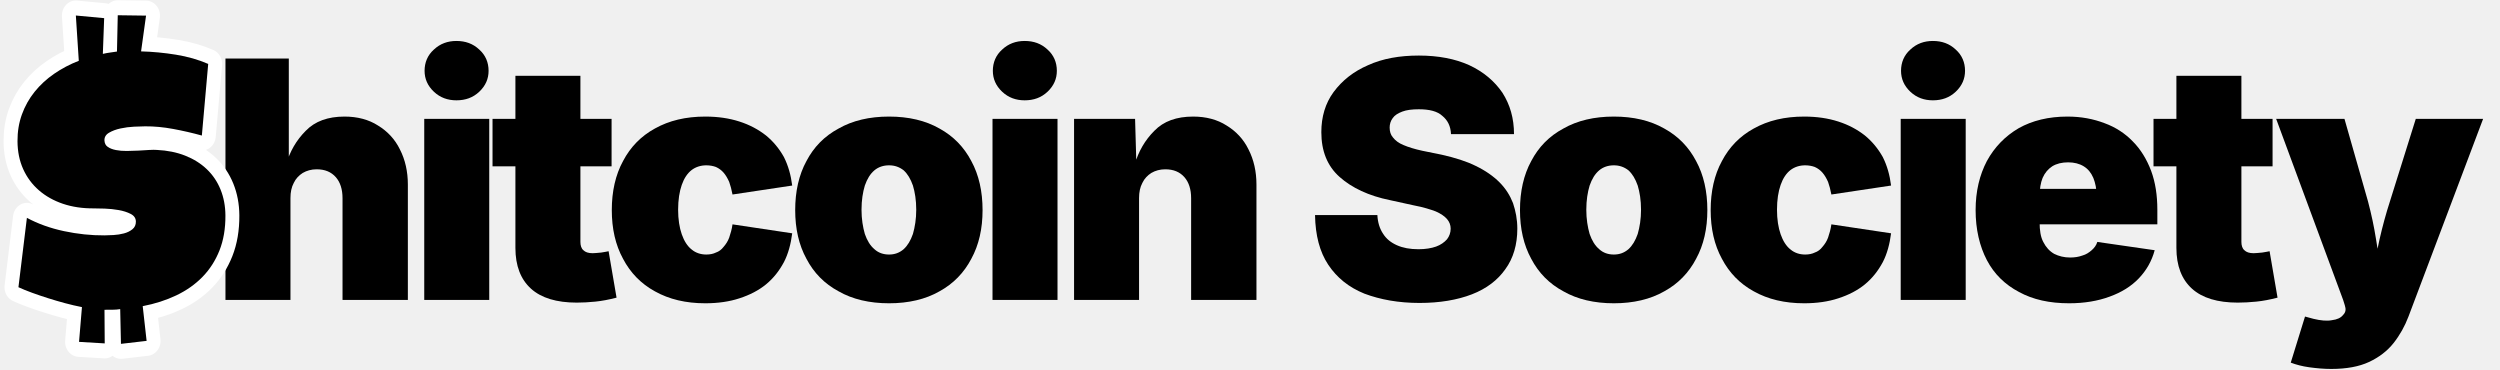
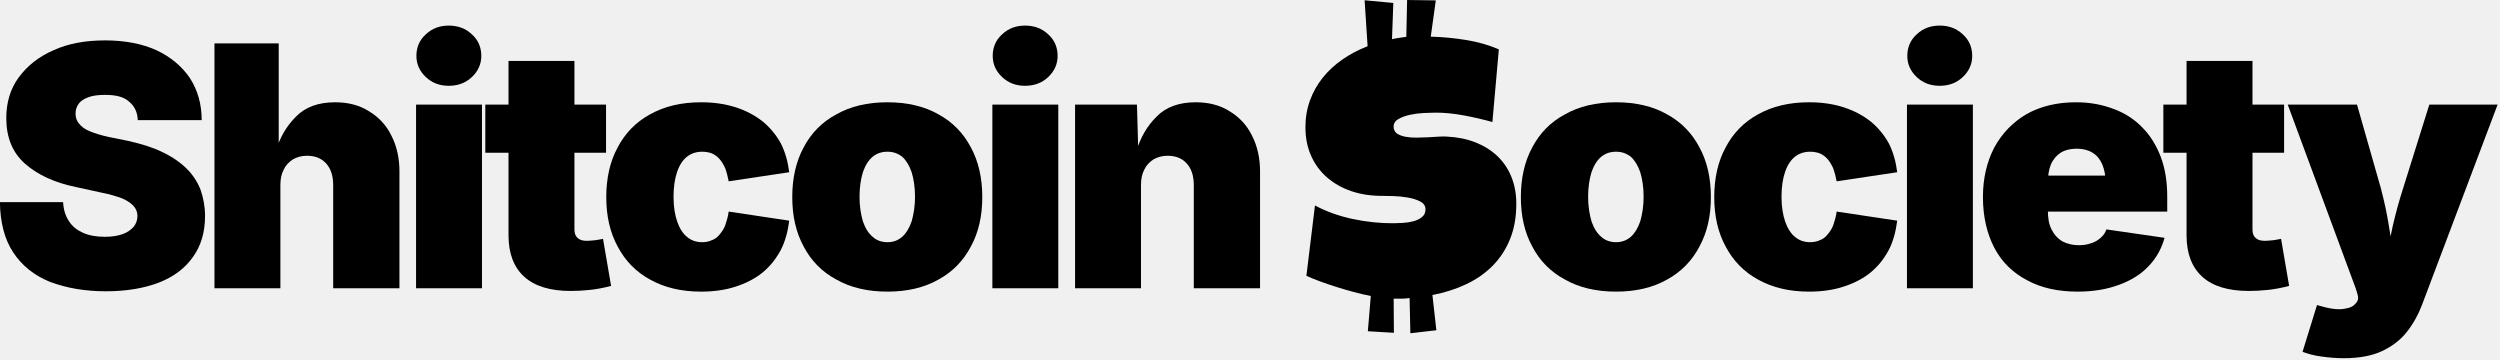
- <svg xmlns="http://www.w3.org/2000/svg" width="100%" height="100%" viewBox="0 0 2340 346" version="1.1" xml:space="preserve" style="fill-rule:evenodd;clip-rule:evenodd;stroke-linejoin:round;stroke-miterlimit:2;">
-   <g id="Artboard1" transform="matrix(1.000873,0,0,1,0,0)">
-     <rect x="0" y="0" width="2337.96" height="345.332" style="fill:none;" />
-     <clipPath id="_clip1">
-       <rect x="0" y="0" width="2337.96" height="345.332" />
-     </clipPath>
-     <g clip-path="url(#_clip1)">
-       <g transform="matrix(1.033776,0,0,1.034678,-216.1001,-1773.07)">
-         <g transform="matrix(300,0,0,300,398,1985)">
-           <path d="M0.246,-0.307L0.246,-0L0.05,-0L0.05,-0.728L0.241,-0.728L0.241,-0.406L0.232,-0.406C0.244,-0.448 0.264,-0.482 0.292,-0.51C0.32,-0.539 0.359,-0.553 0.409,-0.553C0.448,-0.553 0.482,-0.544 0.51,-0.526C0.538,-0.509 0.561,-0.485 0.576,-0.454C0.592,-0.423 0.6,-0.387 0.6,-0.348L0.6,-0L0.403,-0L0.403,-0.307C0.403,-0.334 0.396,-0.355 0.383,-0.37C0.369,-0.386 0.35,-0.394 0.325,-0.394C0.309,-0.394 0.295,-0.39 0.283,-0.383C0.272,-0.376 0.262,-0.366 0.256,-0.353C0.249,-0.34 0.246,-0.325 0.246,-0.307Z" style="fill-rule:nonzero;" />
+ <svg xmlns="http://www.w3.org/2000/svg" width="100%" height="100%" viewBox="0 0 980 141" version="1.1" xml:space="preserve" style="fill-rule:evenodd;clip-rule:evenodd;stroke-linejoin:round;stroke-miterlimit:2;">
+   <g transform="matrix(0.439456,0,0,0.439456,-178.637,-759.3221)">
+     <g transform="matrix(300,0,0,300,398,1985)">
+       <path d="M0.343,0.009C0.28,0.009 0.225,-0.001 0.177,-0.019C0.13,-0.038 0.094,-0.067 0.068,-0.106C0.042,-0.145 0.029,-0.195 0.028,-0.256L0.216,-0.256C0.217,-0.234 0.223,-0.215 0.233,-0.2C0.243,-0.184 0.257,-0.173 0.275,-0.165C0.293,-0.157 0.314,-0.153 0.34,-0.153C0.361,-0.153 0.379,-0.156 0.393,-0.161C0.407,-0.166 0.418,-0.174 0.426,-0.183C0.433,-0.192 0.437,-0.203 0.437,-0.215C0.437,-0.226 0.433,-0.236 0.426,-0.244C0.419,-0.252 0.408,-0.26 0.392,-0.267C0.376,-0.273 0.354,-0.28 0.327,-0.285L0.254,-0.301C0.19,-0.314 0.139,-0.338 0.102,-0.371C0.065,-0.404 0.047,-0.449 0.047,-0.506C0.047,-0.552 0.059,-0.593 0.084,-0.627C0.11,-0.662 0.144,-0.689 0.188,-0.708C0.232,-0.728 0.283,-0.737 0.341,-0.737C0.4,-0.737 0.451,-0.727 0.493,-0.708C0.536,-0.688 0.569,-0.66 0.593,-0.625C0.616,-0.589 0.628,-0.548 0.628,-0.5L0.438,-0.5C0.437,-0.524 0.428,-0.542 0.412,-0.555C0.397,-0.569 0.373,-0.575 0.341,-0.575C0.321,-0.575 0.304,-0.573 0.291,-0.568C0.278,-0.563 0.268,-0.557 0.262,-0.548C0.256,-0.54 0.253,-0.53 0.253,-0.52C0.253,-0.508 0.256,-0.498 0.263,-0.49C0.27,-0.481 0.28,-0.473 0.295,-0.467C0.309,-0.461 0.328,-0.455 0.351,-0.45L0.41,-0.438C0.45,-0.429 0.485,-0.418 0.513,-0.404C0.542,-0.39 0.566,-0.373 0.584,-0.355C0.603,-0.336 0.616,-0.315 0.625,-0.292C0.633,-0.268 0.638,-0.243 0.638,-0.215C0.638,-0.167 0.626,-0.126 0.602,-0.093C0.579,-0.06 0.545,-0.034 0.501,-0.017C0.457,0 0.404,0.009 0.343,0.009Z" style="fill-rule:nonzero;" />
+     </g>
+     <g transform="matrix(300,0,0,300,582.8047,1985)">
+       <path d="M0.246,-0.307L0.246,-0L0.05,-0L0.05,-0.728L0.241,-0.728L0.241,-0.406L0.232,-0.406C0.244,-0.448 0.264,-0.482 0.292,-0.51C0.32,-0.539 0.359,-0.553 0.409,-0.553C0.448,-0.553 0.482,-0.544 0.51,-0.526C0.538,-0.509 0.561,-0.485 0.576,-0.454C0.592,-0.423 0.6,-0.387 0.6,-0.348L0.6,-0L0.403,-0L0.403,-0.307C0.403,-0.334 0.396,-0.355 0.383,-0.37C0.369,-0.386 0.35,-0.394 0.325,-0.394C0.309,-0.394 0.295,-0.39 0.283,-0.383C0.272,-0.376 0.262,-0.366 0.256,-0.353C0.249,-0.34 0.246,-0.325 0.246,-0.307Z" style="fill-rule:nonzero;" />
+     </g>
+     <g transform="matrix(300,0,0,300,762.6289,1985)">
+       <path d="M0.05,-0L0.05,-0.546L0.246,-0.546L0.246,-0L0.05,-0ZM0.147,-0.602C0.121,-0.602 0.098,-0.61 0.079,-0.628C0.06,-0.646 0.051,-0.667 0.051,-0.691C0.051,-0.716 0.06,-0.738 0.079,-0.755C0.098,-0.773 0.121,-0.781 0.147,-0.781C0.174,-0.781 0.197,-0.773 0.216,-0.755C0.235,-0.738 0.244,-0.716 0.244,-0.691C0.244,-0.667 0.235,-0.646 0.216,-0.628C0.197,-0.61 0.174,-0.602 0.147,-0.602Z" style="fill-rule:nonzero;" />
+     </g>
+     <g transform="matrix(300,0,0,300,836.3984,1985)">
+       <path d="M0.369,-0.546L0.369,-0.403L0.01,-0.403L0.01,-0.546L0.369,-0.546ZM0.079,-0.676L0.275,-0.676L0.275,-0.175C0.275,-0.164 0.278,-0.155 0.284,-0.15C0.29,-0.144 0.299,-0.141 0.312,-0.141C0.318,-0.141 0.327,-0.142 0.338,-0.143C0.349,-0.145 0.357,-0.146 0.36,-0.147L0.384,-0.007C0.361,-0.001 0.34,0.003 0.32,0.005C0.3,0.007 0.282,0.008 0.264,0.008C0.203,0.008 0.157,-0.006 0.126,-0.034C0.095,-0.062 0.079,-0.103 0.079,-0.157L0.079,-0.676Z" style="fill-rule:nonzero;" />
+     </g>
+     <g transform="matrix(300,0,0,300,938.293,1985)">
+       <path d="M0.312,0.01C0.253,0.01 0.203,-0.002 0.16,-0.026C0.118,-0.049 0.086,-0.082 0.064,-0.124C0.041,-0.166 0.03,-0.215 0.03,-0.271C0.03,-0.327 0.041,-0.377 0.064,-0.419C0.086,-0.461 0.118,-0.494 0.16,-0.517C0.203,-0.541 0.253,-0.553 0.312,-0.553C0.35,-0.553 0.384,-0.548 0.415,-0.538C0.446,-0.528 0.472,-0.514 0.495,-0.496C0.517,-0.478 0.535,-0.456 0.549,-0.431C0.562,-0.405 0.57,-0.377 0.574,-0.345L0.394,-0.318C0.391,-0.333 0.388,-0.345 0.384,-0.356C0.379,-0.367 0.374,-0.376 0.367,-0.384C0.361,-0.391 0.353,-0.397 0.344,-0.401C0.336,-0.404 0.326,-0.406 0.315,-0.406C0.298,-0.406 0.283,-0.401 0.271,-0.392C0.258,-0.382 0.248,-0.367 0.241,-0.347C0.234,-0.327 0.23,-0.302 0.23,-0.272C0.23,-0.243 0.234,-0.218 0.241,-0.198C0.248,-0.178 0.258,-0.162 0.271,-0.152C0.283,-0.142 0.298,-0.137 0.315,-0.137C0.326,-0.137 0.336,-0.139 0.344,-0.143C0.353,-0.146 0.361,-0.152 0.367,-0.16C0.374,-0.168 0.38,-0.177 0.384,-0.188C0.388,-0.2 0.392,-0.213 0.394,-0.228L0.574,-0.201C0.57,-0.169 0.562,-0.139 0.549,-0.114C0.535,-0.088 0.518,-0.066 0.495,-0.047C0.473,-0.029 0.446,-0.015 0.415,-0.005C0.385,0.005 0.35,0.01 0.312,0.01Z" style="fill-rule:nonzero;" />
+     </g>
+     <g transform="matrix(300,0,0,300,1104.201,1985)">
+       <path d="M0.313,0.01C0.254,0.01 0.203,-0.002 0.161,-0.026C0.118,-0.049 0.086,-0.082 0.064,-0.124C0.041,-0.166 0.03,-0.215 0.03,-0.271C0.03,-0.327 0.041,-0.377 0.064,-0.419C0.086,-0.461 0.118,-0.494 0.161,-0.517C0.203,-0.541 0.254,-0.553 0.313,-0.553C0.372,-0.553 0.423,-0.541 0.465,-0.517C0.507,-0.494 0.539,-0.461 0.561,-0.419C0.584,-0.377 0.595,-0.327 0.595,-0.271C0.595,-0.215 0.584,-0.166 0.561,-0.124C0.539,-0.082 0.507,-0.049 0.465,-0.026C0.423,-0.002 0.372,0.01 0.313,0.01ZM0.313,-0.137C0.33,-0.137 0.344,-0.142 0.357,-0.153C0.369,-0.164 0.378,-0.179 0.385,-0.199C0.391,-0.22 0.395,-0.244 0.395,-0.272C0.395,-0.301 0.391,-0.325 0.385,-0.345C0.378,-0.365 0.369,-0.38 0.357,-0.391C0.344,-0.401 0.33,-0.406 0.313,-0.406C0.296,-0.406 0.281,-0.401 0.269,-0.391C0.256,-0.38 0.247,-0.365 0.24,-0.345C0.234,-0.325 0.23,-0.301 0.23,-0.272C0.23,-0.244 0.234,-0.22 0.24,-0.199C0.247,-0.179 0.256,-0.164 0.269,-0.153C0.281,-0.142 0.296,-0.137 0.313,-0.137Z" style="fill-rule:nonzero;" />
+     </g>
+     <g transform="matrix(300,0,0,300,1276.701,1985)">
+       <path d="M0.05,-0L0.05,-0.546L0.246,-0.546L0.246,-0L0.05,-0ZM0.147,-0.602C0.121,-0.602 0.098,-0.61 0.079,-0.628C0.06,-0.646 0.051,-0.667 0.051,-0.691C0.051,-0.716 0.06,-0.738 0.079,-0.755C0.098,-0.773 0.121,-0.781 0.147,-0.781C0.174,-0.781 0.197,-0.773 0.216,-0.755C0.235,-0.738 0.244,-0.716 0.244,-0.691C0.244,-0.667 0.235,-0.646 0.216,-0.628C0.197,-0.61 0.174,-0.602 0.147,-0.602Z" style="fill-rule:nonzero;" />
+     </g>
+     <g transform="matrix(300,0,0,300,1350.471,1985)">
+       <path d="M0.246,-0.307L0.246,-0L0.05,-0L0.05,-0.546L0.234,-0.546L0.238,-0.406L0.232,-0.406C0.244,-0.448 0.264,-0.482 0.292,-0.51C0.32,-0.539 0.359,-0.553 0.409,-0.553C0.448,-0.553 0.482,-0.544 0.51,-0.526C0.538,-0.509 0.561,-0.485 0.576,-0.454C0.592,-0.423 0.6,-0.387 0.6,-0.348L0.6,-0L0.403,-0L0.403,-0.307C0.403,-0.334 0.396,-0.355 0.383,-0.37C0.369,-0.386 0.35,-0.394 0.325,-0.394C0.309,-0.394 0.295,-0.39 0.283,-0.383C0.272,-0.376 0.262,-0.366 0.256,-0.353C0.249,-0.34 0.246,-0.325 0.246,-0.307Z" style="fill-rule:nonzero;" />
+     </g>
+     <g transform="matrix(300,0,0,300,1530.295,1985)">
        </g>
-         <g transform="matrix(300,0,0,300,577.8242,1985)">
-           <path d="M0.05,-0L0.05,-0.546L0.246,-0.546L0.246,-0L0.05,-0ZM0.147,-0.602C0.121,-0.602 0.098,-0.61 0.079,-0.628C0.06,-0.646 0.051,-0.667 0.051,-0.691C0.051,-0.716 0.06,-0.738 0.079,-0.755C0.098,-0.773 0.121,-0.781 0.147,-0.781C0.174,-0.781 0.197,-0.773 0.216,-0.755C0.235,-0.738 0.244,-0.716 0.244,-0.691C0.244,-0.667 0.235,-0.646 0.216,-0.628C0.197,-0.61 0.174,-0.602 0.147,-0.602Z" style="fill-rule:nonzero;" />
+     <g transform="matrix(300,0,0,300,1575.061,1985)">
        </g>
-         <g transform="matrix(300,0,0,300,651.5938,1985)">
-           <path d="M0.369,-0.546L0.369,-0.403L0.01,-0.403L0.01,-0.546L0.369,-0.546ZM0.079,-0.676L0.275,-0.676L0.275,-0.175C0.275,-0.164 0.278,-0.155 0.284,-0.15C0.29,-0.144 0.299,-0.141 0.312,-0.141C0.318,-0.141 0.327,-0.142 0.338,-0.143C0.349,-0.145 0.357,-0.146 0.36,-0.147L0.384,-0.007C0.361,-0.001 0.34,0.003 0.32,0.005C0.3,0.007 0.282,0.008 0.264,0.008C0.203,0.008 0.157,-0.006 0.126,-0.034C0.095,-0.062 0.079,-0.103 0.079,-0.157L0.079,-0.676Z" style="fill-rule:nonzero;" />
+     <g transform="matrix(300,0,0,300,1619.826,1985)">
        </g>
-         <g transform="matrix(300,0,0,300,753.4883,1985)">
-           <path d="M0.312,0.01C0.253,0.01 0.203,-0.002 0.16,-0.026C0.118,-0.049 0.086,-0.082 0.064,-0.124C0.041,-0.166 0.03,-0.215 0.03,-0.271C0.03,-0.327 0.041,-0.377 0.064,-0.419C0.086,-0.461 0.118,-0.494 0.16,-0.517C0.203,-0.541 0.253,-0.553 0.312,-0.553C0.35,-0.553 0.384,-0.548 0.415,-0.538C0.446,-0.528 0.472,-0.514 0.495,-0.496C0.517,-0.478 0.535,-0.456 0.549,-0.431C0.562,-0.405 0.57,-0.377 0.574,-0.345L0.394,-0.318C0.391,-0.333 0.388,-0.345 0.384,-0.356C0.379,-0.367 0.374,-0.376 0.367,-0.384C0.361,-0.391 0.353,-0.397 0.344,-0.401C0.336,-0.404 0.326,-0.406 0.315,-0.406C0.298,-0.406 0.283,-0.401 0.271,-0.392C0.258,-0.382 0.248,-0.367 0.241,-0.347C0.234,-0.327 0.23,-0.302 0.23,-0.272C0.23,-0.243 0.234,-0.218 0.241,-0.198C0.248,-0.178 0.258,-0.162 0.271,-0.152C0.283,-0.142 0.298,-0.137 0.315,-0.137C0.326,-0.137 0.336,-0.139 0.344,-0.143C0.353,-0.146 0.361,-0.152 0.367,-0.16C0.374,-0.168 0.38,-0.177 0.384,-0.188C0.388,-0.2 0.392,-0.213 0.394,-0.228L0.574,-0.201C0.57,-0.169 0.562,-0.139 0.549,-0.114C0.535,-0.088 0.518,-0.066 0.495,-0.047C0.473,-0.029 0.446,-0.015 0.415,-0.005C0.385,0.005 0.35,0.01 0.312,0.01Z" style="fill-rule:nonzero;" />
+     <g transform="matrix(300,0,0,300,1664.592,1985)">
        </g>
-         <g transform="matrix(300,0,0,300,919.3965,1985)">
-           <path d="M0.313,0.01C0.254,0.01 0.203,-0.002 0.161,-0.026C0.118,-0.049 0.086,-0.082 0.064,-0.124C0.041,-0.166 0.03,-0.215 0.03,-0.271C0.03,-0.327 0.041,-0.377 0.064,-0.419C0.086,-0.461 0.118,-0.494 0.161,-0.517C0.203,-0.541 0.254,-0.553 0.313,-0.553C0.372,-0.553 0.423,-0.541 0.465,-0.517C0.507,-0.494 0.539,-0.461 0.561,-0.419C0.584,-0.377 0.595,-0.327 0.595,-0.271C0.595,-0.215 0.584,-0.166 0.561,-0.124C0.539,-0.082 0.507,-0.049 0.465,-0.026C0.423,-0.002 0.372,0.01 0.313,0.01ZM0.313,-0.137C0.33,-0.137 0.344,-0.142 0.357,-0.153C0.369,-0.164 0.378,-0.179 0.385,-0.199C0.391,-0.22 0.395,-0.244 0.395,-0.272C0.395,-0.301 0.391,-0.325 0.385,-0.345C0.378,-0.365 0.369,-0.38 0.357,-0.391C0.344,-0.401 0.33,-0.406 0.313,-0.406C0.296,-0.406 0.281,-0.401 0.269,-0.391C0.256,-0.38 0.247,-0.365 0.24,-0.345C0.234,-0.325 0.23,-0.301 0.23,-0.272C0.23,-0.244 0.234,-0.22 0.24,-0.199C0.247,-0.179 0.256,-0.164 0.269,-0.153C0.281,-0.142 0.296,-0.137 0.313,-0.137Z" style="fill-rule:nonzero;" />
+     <g transform="matrix(300,0,0,300,1709.357,1985)">
        </g>
-         <g transform="matrix(300,0,0,300,1091.896,1985)">
-           <path d="M0.05,-0L0.05,-0.546L0.246,-0.546L0.246,-0L0.05,-0ZM0.147,-0.602C0.121,-0.602 0.098,-0.61 0.079,-0.628C0.06,-0.646 0.051,-0.667 0.051,-0.691C0.051,-0.716 0.06,-0.738 0.079,-0.755C0.098,-0.773 0.121,-0.781 0.147,-0.781C0.174,-0.781 0.197,-0.773 0.216,-0.755C0.235,-0.738 0.244,-0.716 0.244,-0.691C0.244,-0.667 0.235,-0.646 0.216,-0.628C0.197,-0.61 0.174,-0.602 0.147,-0.602Z" style="fill-rule:nonzero;" />
+     <g transform="matrix(300,0,0,300,1754.123,1985)">
+       <path d="M0.313,0.01C0.254,0.01 0.203,-0.002 0.161,-0.026C0.118,-0.049 0.086,-0.082 0.064,-0.124C0.041,-0.166 0.03,-0.215 0.03,-0.271C0.03,-0.327 0.041,-0.377 0.064,-0.419C0.086,-0.461 0.118,-0.494 0.161,-0.517C0.203,-0.541 0.254,-0.553 0.313,-0.553C0.372,-0.553 0.423,-0.541 0.465,-0.517C0.507,-0.494 0.539,-0.461 0.561,-0.419C0.584,-0.377 0.595,-0.327 0.595,-0.271C0.595,-0.215 0.584,-0.166 0.561,-0.124C0.539,-0.082 0.507,-0.049 0.465,-0.026C0.423,-0.002 0.372,0.01 0.313,0.01ZM0.313,-0.137C0.33,-0.137 0.344,-0.142 0.357,-0.153C0.369,-0.164 0.378,-0.179 0.385,-0.199C0.391,-0.22 0.395,-0.244 0.395,-0.272C0.395,-0.301 0.391,-0.325 0.385,-0.345C0.378,-0.365 0.369,-0.38 0.357,-0.391C0.344,-0.401 0.33,-0.406 0.313,-0.406C0.296,-0.406 0.281,-0.401 0.269,-0.391C0.256,-0.38 0.247,-0.365 0.24,-0.345C0.234,-0.325 0.23,-0.301 0.23,-0.272C0.23,-0.244 0.234,-0.22 0.24,-0.199C0.247,-0.179 0.256,-0.164 0.269,-0.153C0.281,-0.142 0.296,-0.137 0.313,-0.137Z" style="fill-rule:nonzero;" />
+     </g>
+     <g transform="matrix(300,0,0,300,1926.623,1985)">
+       <path d="M0.312,0.01C0.253,0.01 0.203,-0.002 0.16,-0.026C0.118,-0.049 0.086,-0.082 0.064,-0.124C0.041,-0.166 0.03,-0.215 0.03,-0.271C0.03,-0.327 0.041,-0.377 0.064,-0.419C0.086,-0.461 0.118,-0.494 0.16,-0.517C0.203,-0.541 0.253,-0.553 0.312,-0.553C0.35,-0.553 0.384,-0.548 0.415,-0.538C0.446,-0.528 0.472,-0.514 0.495,-0.496C0.517,-0.478 0.535,-0.456 0.549,-0.431C0.562,-0.405 0.57,-0.377 0.574,-0.345L0.394,-0.318C0.391,-0.333 0.388,-0.345 0.384,-0.356C0.379,-0.367 0.374,-0.376 0.367,-0.384C0.361,-0.391 0.353,-0.397 0.344,-0.401C0.336,-0.404 0.326,-0.406 0.315,-0.406C0.298,-0.406 0.283,-0.401 0.271,-0.392C0.258,-0.382 0.248,-0.367 0.241,-0.347C0.234,-0.327 0.23,-0.302 0.23,-0.272C0.23,-0.243 0.234,-0.218 0.241,-0.198C0.248,-0.178 0.258,-0.162 0.271,-0.152C0.283,-0.142 0.298,-0.137 0.315,-0.137C0.326,-0.137 0.336,-0.139 0.344,-0.143C0.353,-0.146 0.361,-0.152 0.367,-0.16C0.374,-0.168 0.38,-0.177 0.384,-0.188C0.388,-0.2 0.392,-0.213 0.394,-0.228L0.574,-0.201C0.57,-0.169 0.562,-0.139 0.549,-0.114C0.535,-0.088 0.518,-0.066 0.495,-0.047C0.473,-0.029 0.446,-0.015 0.415,-0.005C0.385,0.005 0.35,0.01 0.312,0.01Z" style="fill-rule:nonzero;" />
+     </g>
+     <g transform="matrix(300,0,0,300,2092.531,1985)">
+       <path d="M0.05,-0L0.05,-0.546L0.246,-0.546L0.246,-0L0.05,-0ZM0.147,-0.602C0.121,-0.602 0.098,-0.61 0.079,-0.628C0.06,-0.646 0.051,-0.667 0.051,-0.691C0.051,-0.716 0.06,-0.738 0.079,-0.755C0.098,-0.773 0.121,-0.781 0.147,-0.781C0.174,-0.781 0.197,-0.773 0.216,-0.755C0.235,-0.738 0.244,-0.716 0.244,-0.691C0.244,-0.667 0.235,-0.646 0.216,-0.628C0.197,-0.61 0.174,-0.602 0.147,-0.602Z" style="fill-rule:nonzero;" />
+     </g>
+     <g transform="matrix(300,0,0,300,2166.301,1985)">
+       <path d="M0.312,0.01C0.253,0.01 0.203,-0.001 0.161,-0.024C0.119,-0.046 0.086,-0.078 0.064,-0.12C0.042,-0.162 0.03,-0.213 0.03,-0.271C0.03,-0.328 0.042,-0.377 0.064,-0.419C0.087,-0.461 0.119,-0.494 0.16,-0.518C0.201,-0.541 0.25,-0.553 0.307,-0.553C0.348,-0.553 0.385,-0.546 0.419,-0.533C0.452,-0.521 0.481,-0.502 0.504,-0.478C0.528,-0.454 0.546,-0.424 0.559,-0.39C0.572,-0.355 0.578,-0.316 0.578,-0.272L0.578,-0.228L0.091,-0.228L0.091,-0.335L0.486,-0.335L0.395,-0.312C0.395,-0.335 0.391,-0.353 0.385,-0.368C0.378,-0.384 0.369,-0.395 0.356,-0.403C0.343,-0.411 0.327,-0.415 0.309,-0.415C0.29,-0.415 0.274,-0.411 0.261,-0.403C0.249,-0.395 0.239,-0.384 0.232,-0.368C0.226,-0.353 0.223,-0.335 0.223,-0.312L0.223,-0.234C0.223,-0.21 0.226,-0.19 0.234,-0.175C0.242,-0.159 0.253,-0.147 0.267,-0.139C0.281,-0.132 0.297,-0.128 0.315,-0.128C0.329,-0.128 0.341,-0.13 0.352,-0.134C0.363,-0.137 0.372,-0.143 0.38,-0.15C0.388,-0.157 0.394,-0.165 0.397,-0.175L0.57,-0.15C0.561,-0.117 0.545,-0.089 0.522,-0.065C0.499,-0.041 0.47,-0.023 0.434,-0.01C0.399,0.003 0.358,0.01 0.312,0.01Z" style="fill-rule:nonzero;" />
+     </g>
+     <g transform="matrix(300,0,0,300,2333.234,1985)">
+       <path d="M0.369,-0.546L0.369,-0.403L0.01,-0.403L0.01,-0.546L0.369,-0.546ZM0.079,-0.676L0.275,-0.676L0.275,-0.175C0.275,-0.164 0.278,-0.155 0.284,-0.15C0.29,-0.144 0.299,-0.141 0.312,-0.141C0.318,-0.141 0.327,-0.142 0.338,-0.143C0.349,-0.145 0.357,-0.146 0.36,-0.147L0.384,-0.007C0.361,-0.001 0.34,0.003 0.32,0.005C0.3,0.007 0.282,0.008 0.264,0.008C0.203,0.008 0.157,-0.006 0.126,-0.034C0.095,-0.062 0.079,-0.103 0.079,-0.157L0.079,-0.676Z" style="fill-rule:nonzero;" />
+     </g>
+     <g transform="matrix(300,0,0,300,2445.383,1985)">
+       <path d="M0.05,0.189L0.093,0.05L0.119,0.057C0.14,0.062 0.159,0.064 0.174,0.061C0.19,0.059 0.201,0.054 0.208,0.045C0.216,0.037 0.217,0.028 0.213,0.016L0.208,0L0.006,-0.546L0.212,-0.546L0.283,-0.297C0.293,-0.259 0.301,-0.222 0.307,-0.184C0.313,-0.146 0.32,-0.104 0.328,-0.059L0.292,-0.059C0.301,-0.104 0.31,-0.146 0.318,-0.184C0.327,-0.223 0.337,-0.26 0.349,-0.297L0.427,-0.546L0.63,-0.546L0.405,0.05C0.394,0.079 0.379,0.106 0.36,0.13C0.341,0.154 0.316,0.173 0.286,0.187C0.256,0.201 0.218,0.208 0.172,0.208C0.15,0.208 0.128,0.206 0.106,0.203C0.084,0.2 0.066,0.195 0.05,0.189Z" style="fill-rule:nonzero;" />
+     </g>
+     <g transform="matrix(300,0,0,300,2636.105,1985)">
        </g>
-         <g transform="matrix(300,0,0,300,1165.666,1985)">
-           <path d="M0.246,-0.307L0.246,-0L0.05,-0L0.05,-0.546L0.234,-0.546L0.238,-0.406L0.232,-0.406C0.244,-0.448 0.264,-0.482 0.292,-0.51C0.32,-0.539 0.359,-0.553 0.409,-0.553C0.448,-0.553 0.482,-0.544 0.51,-0.526C0.538,-0.509 0.561,-0.485 0.576,-0.454C0.592,-0.423 0.6,-0.387 0.6,-0.348L0.6,-0L0.403,-0L0.403,-0.307C0.403,-0.334 0.396,-0.355 0.383,-0.37C0.369,-0.386 0.35,-0.394 0.325,-0.394C0.309,-0.394 0.295,-0.39 0.283,-0.383C0.272,-0.376 0.262,-0.366 0.256,-0.353C0.249,-0.34 0.246,-0.325 0.246,-0.307Z" style="fill-rule:nonzero;" />
-         </g>
-         <g transform="matrix(300,0,0,300,1345.49,1985)">
-                 </g>
-         <g transform="matrix(300,0,0,300,1390.256,1985)">
-           <path d="M0.343,0.009C0.28,0.009 0.225,-0.001 0.177,-0.019C0.13,-0.038 0.094,-0.067 0.068,-0.106C0.042,-0.145 0.029,-0.195 0.028,-0.256L0.216,-0.256C0.217,-0.234 0.223,-0.215 0.233,-0.2C0.243,-0.184 0.257,-0.173 0.275,-0.165C0.293,-0.157 0.314,-0.153 0.34,-0.153C0.361,-0.153 0.379,-0.156 0.393,-0.161C0.407,-0.166 0.418,-0.174 0.426,-0.183C0.433,-0.192 0.437,-0.203 0.437,-0.215C0.437,-0.226 0.433,-0.236 0.426,-0.244C0.419,-0.252 0.408,-0.26 0.392,-0.267C0.376,-0.273 0.354,-0.28 0.327,-0.285L0.254,-0.301C0.19,-0.314 0.139,-0.338 0.102,-0.371C0.065,-0.404 0.047,-0.449 0.047,-0.506C0.047,-0.552 0.059,-0.593 0.084,-0.627C0.11,-0.662 0.144,-0.689 0.188,-0.708C0.232,-0.728 0.283,-0.737 0.341,-0.737C0.4,-0.737 0.451,-0.727 0.493,-0.708C0.536,-0.688 0.569,-0.66 0.593,-0.625C0.616,-0.589 0.628,-0.548 0.628,-0.5L0.438,-0.5C0.437,-0.524 0.428,-0.542 0.412,-0.555C0.397,-0.569 0.373,-0.575 0.341,-0.575C0.321,-0.575 0.304,-0.573 0.291,-0.568C0.278,-0.563 0.268,-0.557 0.262,-0.548C0.256,-0.54 0.253,-0.53 0.253,-0.52C0.253,-0.508 0.256,-0.498 0.263,-0.49C0.27,-0.481 0.28,-0.473 0.295,-0.467C0.309,-0.461 0.328,-0.455 0.351,-0.45L0.41,-0.438C0.45,-0.429 0.485,-0.418 0.513,-0.404C0.542,-0.39 0.566,-0.373 0.584,-0.355C0.603,-0.336 0.616,-0.315 0.625,-0.292C0.633,-0.268 0.638,-0.243 0.638,-0.215C0.638,-0.167 0.626,-0.126 0.602,-0.093C0.579,-0.06 0.545,-0.034 0.501,-0.017C0.457,0 0.404,0.009 0.343,0.009Z" style="fill-rule:nonzero;" />
-         </g>
-         <g transform="matrix(300,0,0,300,1575.061,1985)">
-           <path d="M0.313,0.01C0.254,0.01 0.203,-0.002 0.161,-0.026C0.118,-0.049 0.086,-0.082 0.064,-0.124C0.041,-0.166 0.03,-0.215 0.03,-0.271C0.03,-0.327 0.041,-0.377 0.064,-0.419C0.086,-0.461 0.118,-0.494 0.161,-0.517C0.203,-0.541 0.254,-0.553 0.313,-0.553C0.372,-0.553 0.423,-0.541 0.465,-0.517C0.507,-0.494 0.539,-0.461 0.561,-0.419C0.584,-0.377 0.595,-0.327 0.595,-0.271C0.595,-0.215 0.584,-0.166 0.561,-0.124C0.539,-0.082 0.507,-0.049 0.465,-0.026C0.423,-0.002 0.372,0.01 0.313,0.01ZM0.313,-0.137C0.33,-0.137 0.344,-0.142 0.357,-0.153C0.369,-0.164 0.378,-0.179 0.385,-0.199C0.391,-0.22 0.395,-0.244 0.395,-0.272C0.395,-0.301 0.391,-0.325 0.385,-0.345C0.378,-0.365 0.369,-0.38 0.357,-0.391C0.344,-0.401 0.33,-0.406 0.313,-0.406C0.296,-0.406 0.281,-0.401 0.269,-0.391C0.256,-0.38 0.247,-0.365 0.24,-0.345C0.234,-0.325 0.23,-0.301 0.23,-0.272C0.23,-0.244 0.234,-0.22 0.24,-0.199C0.247,-0.179 0.256,-0.164 0.269,-0.153C0.281,-0.142 0.296,-0.137 0.313,-0.137Z" style="fill-rule:nonzero;" />
-         </g>
-         <g transform="matrix(300,0,0,300,1747.561,1985)">
-           <path d="M0.312,0.01C0.253,0.01 0.203,-0.002 0.16,-0.026C0.118,-0.049 0.086,-0.082 0.064,-0.124C0.041,-0.166 0.03,-0.215 0.03,-0.271C0.03,-0.327 0.041,-0.377 0.064,-0.419C0.086,-0.461 0.118,-0.494 0.16,-0.517C0.203,-0.541 0.253,-0.553 0.312,-0.553C0.35,-0.553 0.384,-0.548 0.415,-0.538C0.446,-0.528 0.472,-0.514 0.495,-0.496C0.517,-0.478 0.535,-0.456 0.549,-0.431C0.562,-0.405 0.57,-0.377 0.574,-0.345L0.394,-0.318C0.391,-0.333 0.388,-0.345 0.384,-0.356C0.379,-0.367 0.374,-0.376 0.367,-0.384C0.361,-0.391 0.353,-0.397 0.344,-0.401C0.336,-0.404 0.326,-0.406 0.315,-0.406C0.298,-0.406 0.283,-0.401 0.271,-0.392C0.258,-0.382 0.248,-0.367 0.241,-0.347C0.234,-0.327 0.23,-0.302 0.23,-0.272C0.23,-0.243 0.234,-0.218 0.241,-0.198C0.248,-0.178 0.258,-0.162 0.271,-0.152C0.283,-0.142 0.298,-0.137 0.315,-0.137C0.326,-0.137 0.336,-0.139 0.344,-0.143C0.353,-0.146 0.361,-0.152 0.367,-0.16C0.374,-0.168 0.38,-0.177 0.384,-0.188C0.388,-0.2 0.392,-0.213 0.394,-0.228L0.574,-0.201C0.57,-0.169 0.562,-0.139 0.549,-0.114C0.535,-0.088 0.518,-0.066 0.495,-0.047C0.473,-0.029 0.446,-0.015 0.415,-0.005C0.385,0.005 0.35,0.01 0.312,0.01Z" style="fill-rule:nonzero;" />
-         </g>
-         <g transform="matrix(300,0,0,300,1913.469,1985)">
-           <path d="M0.05,-0L0.05,-0.546L0.246,-0.546L0.246,-0L0.05,-0ZM0.147,-0.602C0.121,-0.602 0.098,-0.61 0.079,-0.628C0.06,-0.646 0.051,-0.667 0.051,-0.691C0.051,-0.716 0.06,-0.738 0.079,-0.755C0.098,-0.773 0.121,-0.781 0.147,-0.781C0.174,-0.781 0.197,-0.773 0.216,-0.755C0.235,-0.738 0.244,-0.716 0.244,-0.691C0.244,-0.667 0.235,-0.646 0.216,-0.628C0.197,-0.61 0.174,-0.602 0.147,-0.602Z" style="fill-rule:nonzero;" />
-         </g>
-         <g transform="matrix(300,0,0,300,1987.238,1985)">
-           <path d="M0.312,0.01C0.253,0.01 0.203,-0.001 0.161,-0.024C0.119,-0.046 0.086,-0.078 0.064,-0.12C0.042,-0.162 0.03,-0.213 0.03,-0.271C0.03,-0.328 0.042,-0.377 0.064,-0.419C0.087,-0.461 0.119,-0.494 0.16,-0.518C0.201,-0.541 0.25,-0.553 0.307,-0.553C0.348,-0.553 0.385,-0.546 0.419,-0.533C0.452,-0.521 0.481,-0.502 0.504,-0.478C0.528,-0.454 0.546,-0.424 0.559,-0.39C0.572,-0.355 0.578,-0.316 0.578,-0.272L0.578,-0.228L0.091,-0.228L0.091,-0.335L0.486,-0.335L0.395,-0.312C0.395,-0.335 0.391,-0.353 0.385,-0.368C0.378,-0.384 0.369,-0.395 0.356,-0.403C0.343,-0.411 0.327,-0.415 0.309,-0.415C0.29,-0.415 0.274,-0.411 0.261,-0.403C0.249,-0.395 0.239,-0.384 0.232,-0.368C0.226,-0.353 0.223,-0.335 0.223,-0.312L0.223,-0.234C0.223,-0.21 0.226,-0.19 0.234,-0.175C0.242,-0.159 0.253,-0.147 0.267,-0.139C0.281,-0.132 0.297,-0.128 0.315,-0.128C0.329,-0.128 0.341,-0.13 0.352,-0.134C0.363,-0.137 0.372,-0.143 0.38,-0.15C0.388,-0.157 0.394,-0.165 0.397,-0.175L0.57,-0.15C0.561,-0.117 0.545,-0.089 0.522,-0.065C0.499,-0.041 0.47,-0.023 0.434,-0.01C0.399,0.003 0.358,0.01 0.312,0.01Z" style="fill-rule:nonzero;" />
-         </g>
-         <g transform="matrix(300,0,0,300,2154.172,1985)">
-           <path d="M0.369,-0.546L0.369,-0.403L0.01,-0.403L0.01,-0.546L0.369,-0.546ZM0.079,-0.676L0.275,-0.676L0.275,-0.175C0.275,-0.164 0.278,-0.155 0.284,-0.15C0.29,-0.144 0.299,-0.141 0.312,-0.141C0.318,-0.141 0.327,-0.142 0.338,-0.143C0.349,-0.145 0.357,-0.146 0.36,-0.147L0.384,-0.007C0.361,-0.001 0.34,0.003 0.32,0.005C0.3,0.007 0.282,0.008 0.264,0.008C0.203,0.008 0.157,-0.006 0.126,-0.034C0.095,-0.062 0.079,-0.103 0.079,-0.157L0.079,-0.676Z" style="fill-rule:nonzero;" />
-         </g>
-         <g transform="matrix(300,0,0,300,2266.32,1985)">
-           <path d="M0.05,0.189L0.093,0.05L0.119,0.057C0.14,0.062 0.159,0.064 0.174,0.061C0.19,0.059 0.201,0.054 0.208,0.045C0.216,0.037 0.217,0.028 0.213,0.016L0.208,0L0.006,-0.546L0.212,-0.546L0.283,-0.297C0.293,-0.259 0.301,-0.222 0.307,-0.184C0.313,-0.146 0.32,-0.104 0.328,-0.059L0.292,-0.059C0.301,-0.104 0.31,-0.146 0.318,-0.184C0.327,-0.223 0.337,-0.26 0.349,-0.297L0.427,-0.546L0.63,-0.546L0.405,0.05C0.394,0.079 0.379,0.106 0.36,0.13C0.341,0.154 0.316,0.173 0.286,0.187C0.256,0.201 0.218,0.208 0.172,0.208C0.15,0.208 0.128,0.206 0.106,0.203C0.084,0.2 0.066,0.195 0.05,0.189Z" style="fill-rule:nonzero;" />
-         </g>
-         <g transform="matrix(300,0,0,300,2457.043,1985)">
-                 </g>
-       </g>
-       <g transform="matrix(1.327073,-0.008528,0.009169,1.42922,-555.8997,-891.5732)">
-         <path d="M468.714,850.506L470.923,827.752C466.985,827.013 462.987,826.121 458.926,825.076C454.866,824.03 450.898,822.922 447.022,821.753C443.146,820.584 439.424,819.385 435.856,818.154C432.287,816.924 429.088,815.694 426.258,814.463L432.534,769.06C440.285,772.998 448.96,775.951 458.557,777.919C468.154,779.888 477.69,780.872 487.164,780.872C488.887,780.872 491.01,780.811 493.532,780.688C496.054,780.565 498.484,780.227 500.822,779.673C503.16,779.119 505.159,778.227 506.82,776.997C508.482,775.766 509.312,774.105 509.312,772.013C509.312,769.799 508.112,768.107 505.713,766.938C503.314,765.769 500.484,764.908 497.223,764.354C493.963,763.8 490.671,763.462 487.349,763.339C484.027,763.216 481.504,763.154 479.782,763.154C471.784,763.154 464.525,762.109 458.003,760.017C451.482,757.925 445.853,754.941 441.116,751.065C436.379,747.19 432.718,742.545 430.134,737.131C427.55,731.717 426.258,725.626 426.258,718.859C426.258,712.584 427.335,706.739 429.488,701.326C431.641,695.912 434.656,690.99 438.532,686.56C442.408,682.131 447.022,678.224 452.374,674.841C457.727,671.457 463.54,668.658 469.815,666.443L467.944,636.769L487.877,638.615L486.795,662.013C488.518,661.644 490.179,661.367 491.779,661.183C493.378,660.998 495.039,660.783 496.762,660.537L497.474,636.769L517.407,637.138L513.742,660.537C521.862,660.783 530.045,661.552 538.289,662.844C546.532,664.136 554.1,666.197 560.99,669.027L556.191,715.906C549.67,714.183 542.964,712.707 536.074,711.477C529.183,710.246 522.601,709.631 516.326,709.631C514.357,709.631 511.742,709.692 508.482,709.815C505.221,709.938 502.022,710.308 498.884,710.923C495.747,711.538 493.04,712.461 490.763,713.691C488.487,714.922 487.411,716.644 487.534,718.859C487.657,720.705 488.456,722.089 489.933,723.012C491.409,723.935 493.286,724.611 495.562,725.042C497.838,725.473 500.391,725.688 503.221,725.688C506.051,725.688 508.789,725.626 511.435,725.503C514.08,725.38 516.572,725.257 518.909,725.134C521.247,725.011 523.093,725.011 524.446,725.134C531.829,725.503 538.473,726.795 544.379,729.01C550.285,731.225 555.33,734.209 559.513,737.961C563.697,741.714 566.896,746.174 569.111,751.342C571.326,756.51 572.433,762.17 572.433,768.322C572.433,776.935 570.987,784.564 568.096,791.208C565.204,797.852 561.174,803.605 556.007,808.465C550.839,813.325 544.656,817.324 537.458,820.461C530.26,823.599 522.355,825.906 513.742,827.383L516.332,850.136L498.245,851.982L497.869,829.228C496.147,829.474 494.424,829.597 492.701,829.597L486.795,829.597L486.802,851.613L468.714,850.506Z" style="fill:none;fill-rule:nonzero;stroke:white;stroke-width:19.63px;" />
-         <path d="M468.714,850.506L470.923,827.752C466.985,827.013 462.987,826.121 458.926,825.076C454.866,824.03 450.898,822.922 447.022,821.753C443.146,820.584 439.424,819.385 435.856,818.154C432.287,816.924 429.088,815.694 426.258,814.463L432.534,769.06C440.285,772.998 448.96,775.951 458.557,777.919C468.154,779.888 477.69,780.872 487.164,780.872C488.887,780.872 491.01,780.811 493.532,780.688C496.054,780.565 498.484,780.227 500.822,779.673C503.16,779.119 505.159,778.227 506.82,776.997C508.482,775.766 509.312,774.105 509.312,772.013C509.312,769.799 508.112,768.107 505.713,766.938C503.314,765.769 500.484,764.908 497.223,764.354C493.963,763.8 490.671,763.462 487.349,763.339C484.027,763.216 481.504,763.154 479.782,763.154C471.784,763.154 464.525,762.109 458.003,760.017C451.482,757.925 445.853,754.941 441.116,751.065C436.379,747.19 432.718,742.545 430.134,737.131C427.55,731.717 426.258,725.626 426.258,718.859C426.258,712.584 427.335,706.739 429.488,701.326C431.641,695.912 434.656,690.99 438.532,686.56C442.408,682.131 447.022,678.224 452.374,674.841C457.727,671.457 463.54,668.658 469.815,666.443L467.944,636.769L487.877,638.615L486.795,662.013C488.518,661.644 490.179,661.367 491.779,661.183C493.378,660.998 495.039,660.783 496.762,660.537L497.474,636.769L517.407,637.138L513.742,660.537C521.862,660.783 530.045,661.552 538.289,662.844C546.532,664.136 554.1,666.197 560.99,669.027L556.191,715.906C549.67,714.183 542.964,712.707 536.074,711.477C529.183,710.246 522.601,709.631 516.326,709.631C514.357,709.631 511.742,709.692 508.482,709.815C505.221,709.938 502.022,710.308 498.884,710.923C495.747,711.538 493.04,712.461 490.763,713.691C488.487,714.922 487.411,716.644 487.534,718.859C487.657,720.705 488.456,722.089 489.933,723.012C491.409,723.935 493.286,724.611 495.562,725.042C497.838,725.473 500.391,725.688 503.221,725.688C506.051,725.688 508.789,725.626 511.435,725.503C514.08,725.38 516.572,725.257 518.909,725.134C521.247,725.011 523.093,725.011 524.446,725.134C531.829,725.503 538.473,726.795 544.379,729.01C550.285,731.225 555.33,734.209 559.513,737.961C563.697,741.714 566.896,746.174 569.111,751.342C571.326,756.51 572.433,762.17 572.433,768.322C572.433,776.935 570.987,784.564 568.096,791.208C565.204,797.852 561.174,803.605 556.007,808.465C550.839,813.325 544.656,817.324 537.458,820.461C530.26,823.599 522.355,825.906 513.742,827.383L516.332,850.136L498.245,851.982L497.869,829.228C496.147,829.474 494.424,829.597 492.701,829.597L486.795,829.597L486.802,851.613L468.714,850.506Z" style="fill-rule:nonzero;" />
-       </g>
-     </g>
+   </g>
+   <g transform="matrix(0.564135,-0.003622,0.003898,0.607028,268.4634,-384.735)">
+     <path d="M468.714,850.506L470.923,827.752C466.985,827.013 462.987,826.121 458.926,825.076C454.866,824.03 450.898,822.922 447.022,821.753C443.146,820.584 439.424,819.385 435.856,818.154C432.287,816.924 429.088,815.694 426.258,814.463L432.534,769.06C440.285,772.998 448.96,775.951 458.557,777.919C468.154,779.888 477.69,780.872 487.164,780.872C488.887,780.872 491.01,780.811 493.532,780.688C496.054,780.565 498.484,780.227 500.822,779.673C503.16,779.119 505.159,778.227 506.82,776.997C508.482,775.766 509.312,774.105 509.312,772.013C509.312,769.799 508.112,768.107 505.713,766.938C503.314,765.769 500.484,764.908 497.223,764.354C493.963,763.8 490.671,763.462 487.349,763.339C484.027,763.216 481.504,763.154 479.782,763.154C471.784,763.154 464.525,762.109 458.003,760.017C451.482,757.925 445.853,754.941 441.116,751.065C436.379,747.19 432.718,742.545 430.134,737.131C427.55,731.717 426.258,725.626 426.258,718.859C426.258,712.584 427.335,706.739 429.488,701.326C431.641,695.912 434.656,690.99 438.532,686.56C442.408,682.131 447.022,678.224 452.374,674.841C457.727,671.457 463.54,668.658 469.815,666.443L467.944,636.769L487.877,638.615L486.795,662.013C488.518,661.644 490.179,661.367 491.779,661.183C493.378,660.998 495.039,660.783 496.762,660.537L497.474,636.769L517.407,637.138L513.742,660.537C521.862,660.783 530.045,661.552 538.289,662.844C546.532,664.136 554.1,666.197 560.99,669.027L556.191,715.906C549.67,714.183 542.964,712.707 536.074,711.477C529.183,710.246 522.601,709.631 516.326,709.631C514.357,709.631 511.742,709.692 508.482,709.815C505.221,709.938 502.022,710.308 498.884,710.923C495.747,711.538 493.04,712.461 490.763,713.691C488.487,714.922 487.411,716.644 487.534,718.859C487.657,720.705 488.456,722.089 489.933,723.012C491.409,723.935 493.286,724.611 495.562,725.042C497.838,725.473 500.391,725.688 503.221,725.688C506.051,725.688 508.789,725.626 511.435,725.503C514.08,725.38 516.572,725.257 518.909,725.134C521.247,725.011 523.093,725.011 524.446,725.134C531.829,725.503 538.473,726.795 544.379,729.01C550.285,731.225 555.33,734.209 559.513,737.961C563.697,741.714 566.896,746.174 569.111,751.342C571.326,756.51 572.433,762.17 572.433,768.322C572.433,776.935 570.987,784.564 568.096,791.208C565.204,797.852 561.174,803.605 556.007,808.465C550.839,813.325 544.656,817.324 537.458,820.461C530.26,823.599 522.355,825.906 513.742,827.383L516.332,850.136L498.245,851.982L497.869,829.228C496.147,829.474 494.424,829.597 492.701,829.597L486.795,829.597L486.802,851.613L468.714,850.506Z" style="fill-rule:nonzero;" />
  </g>
</svg>
